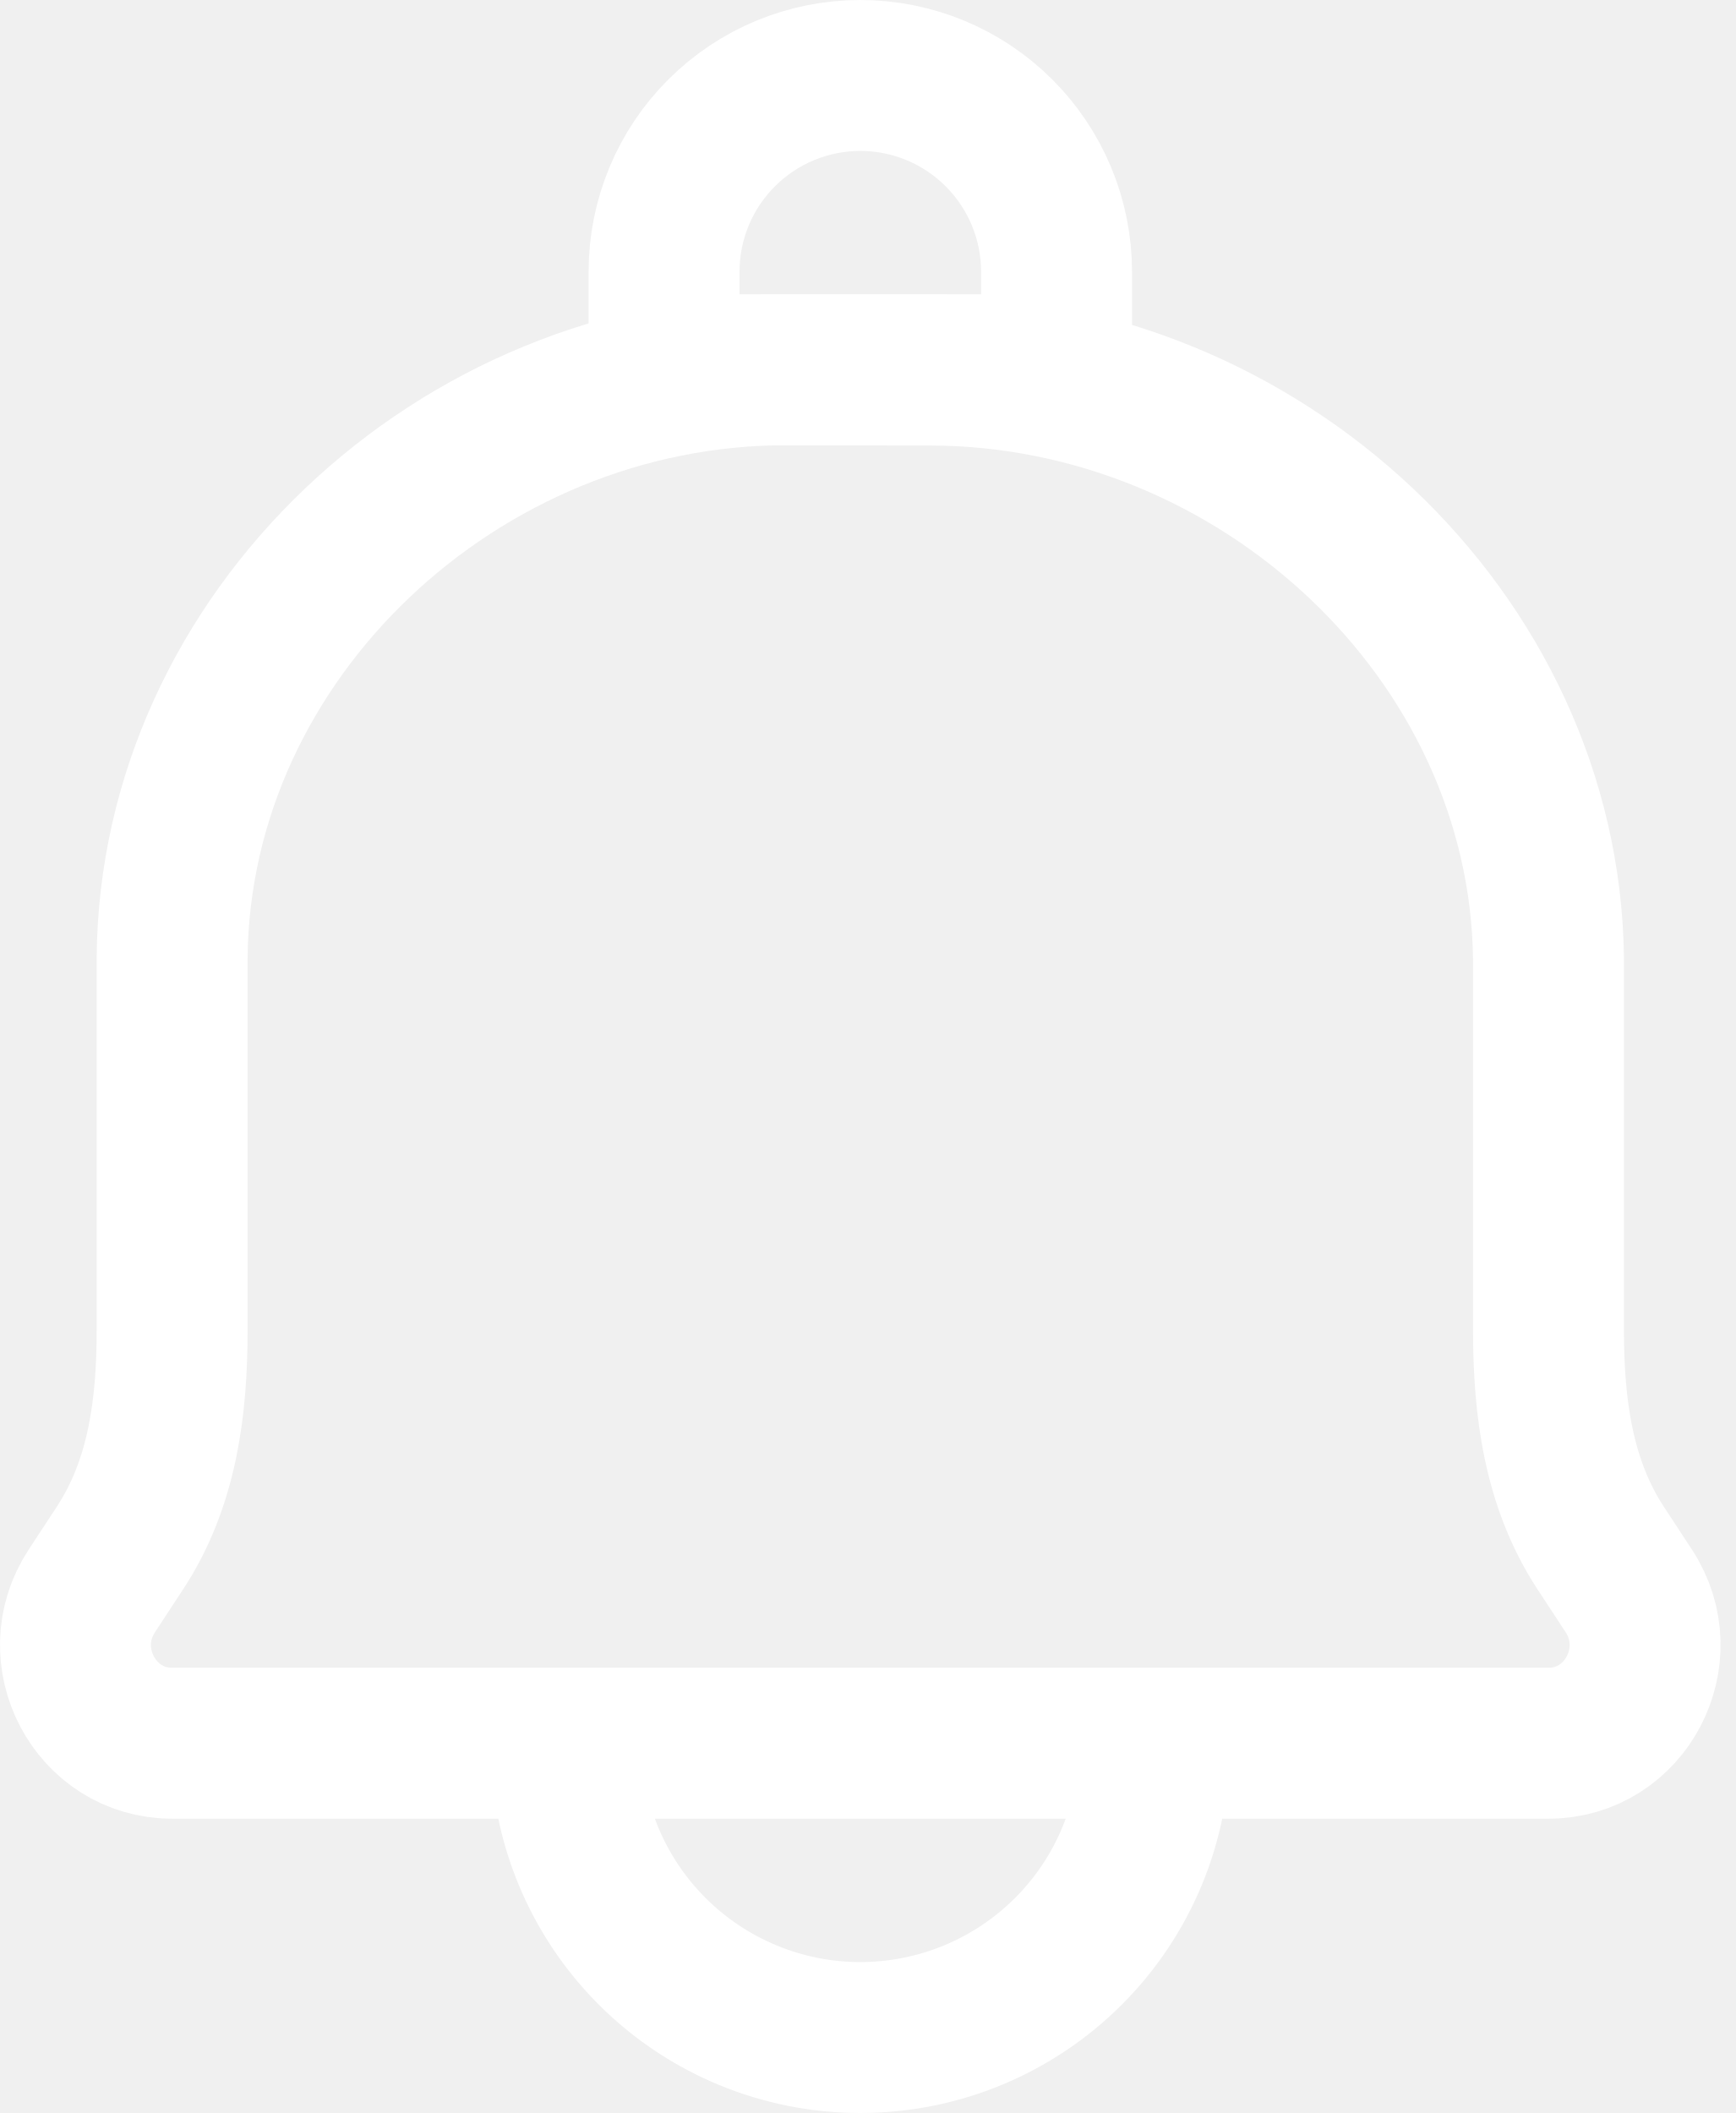
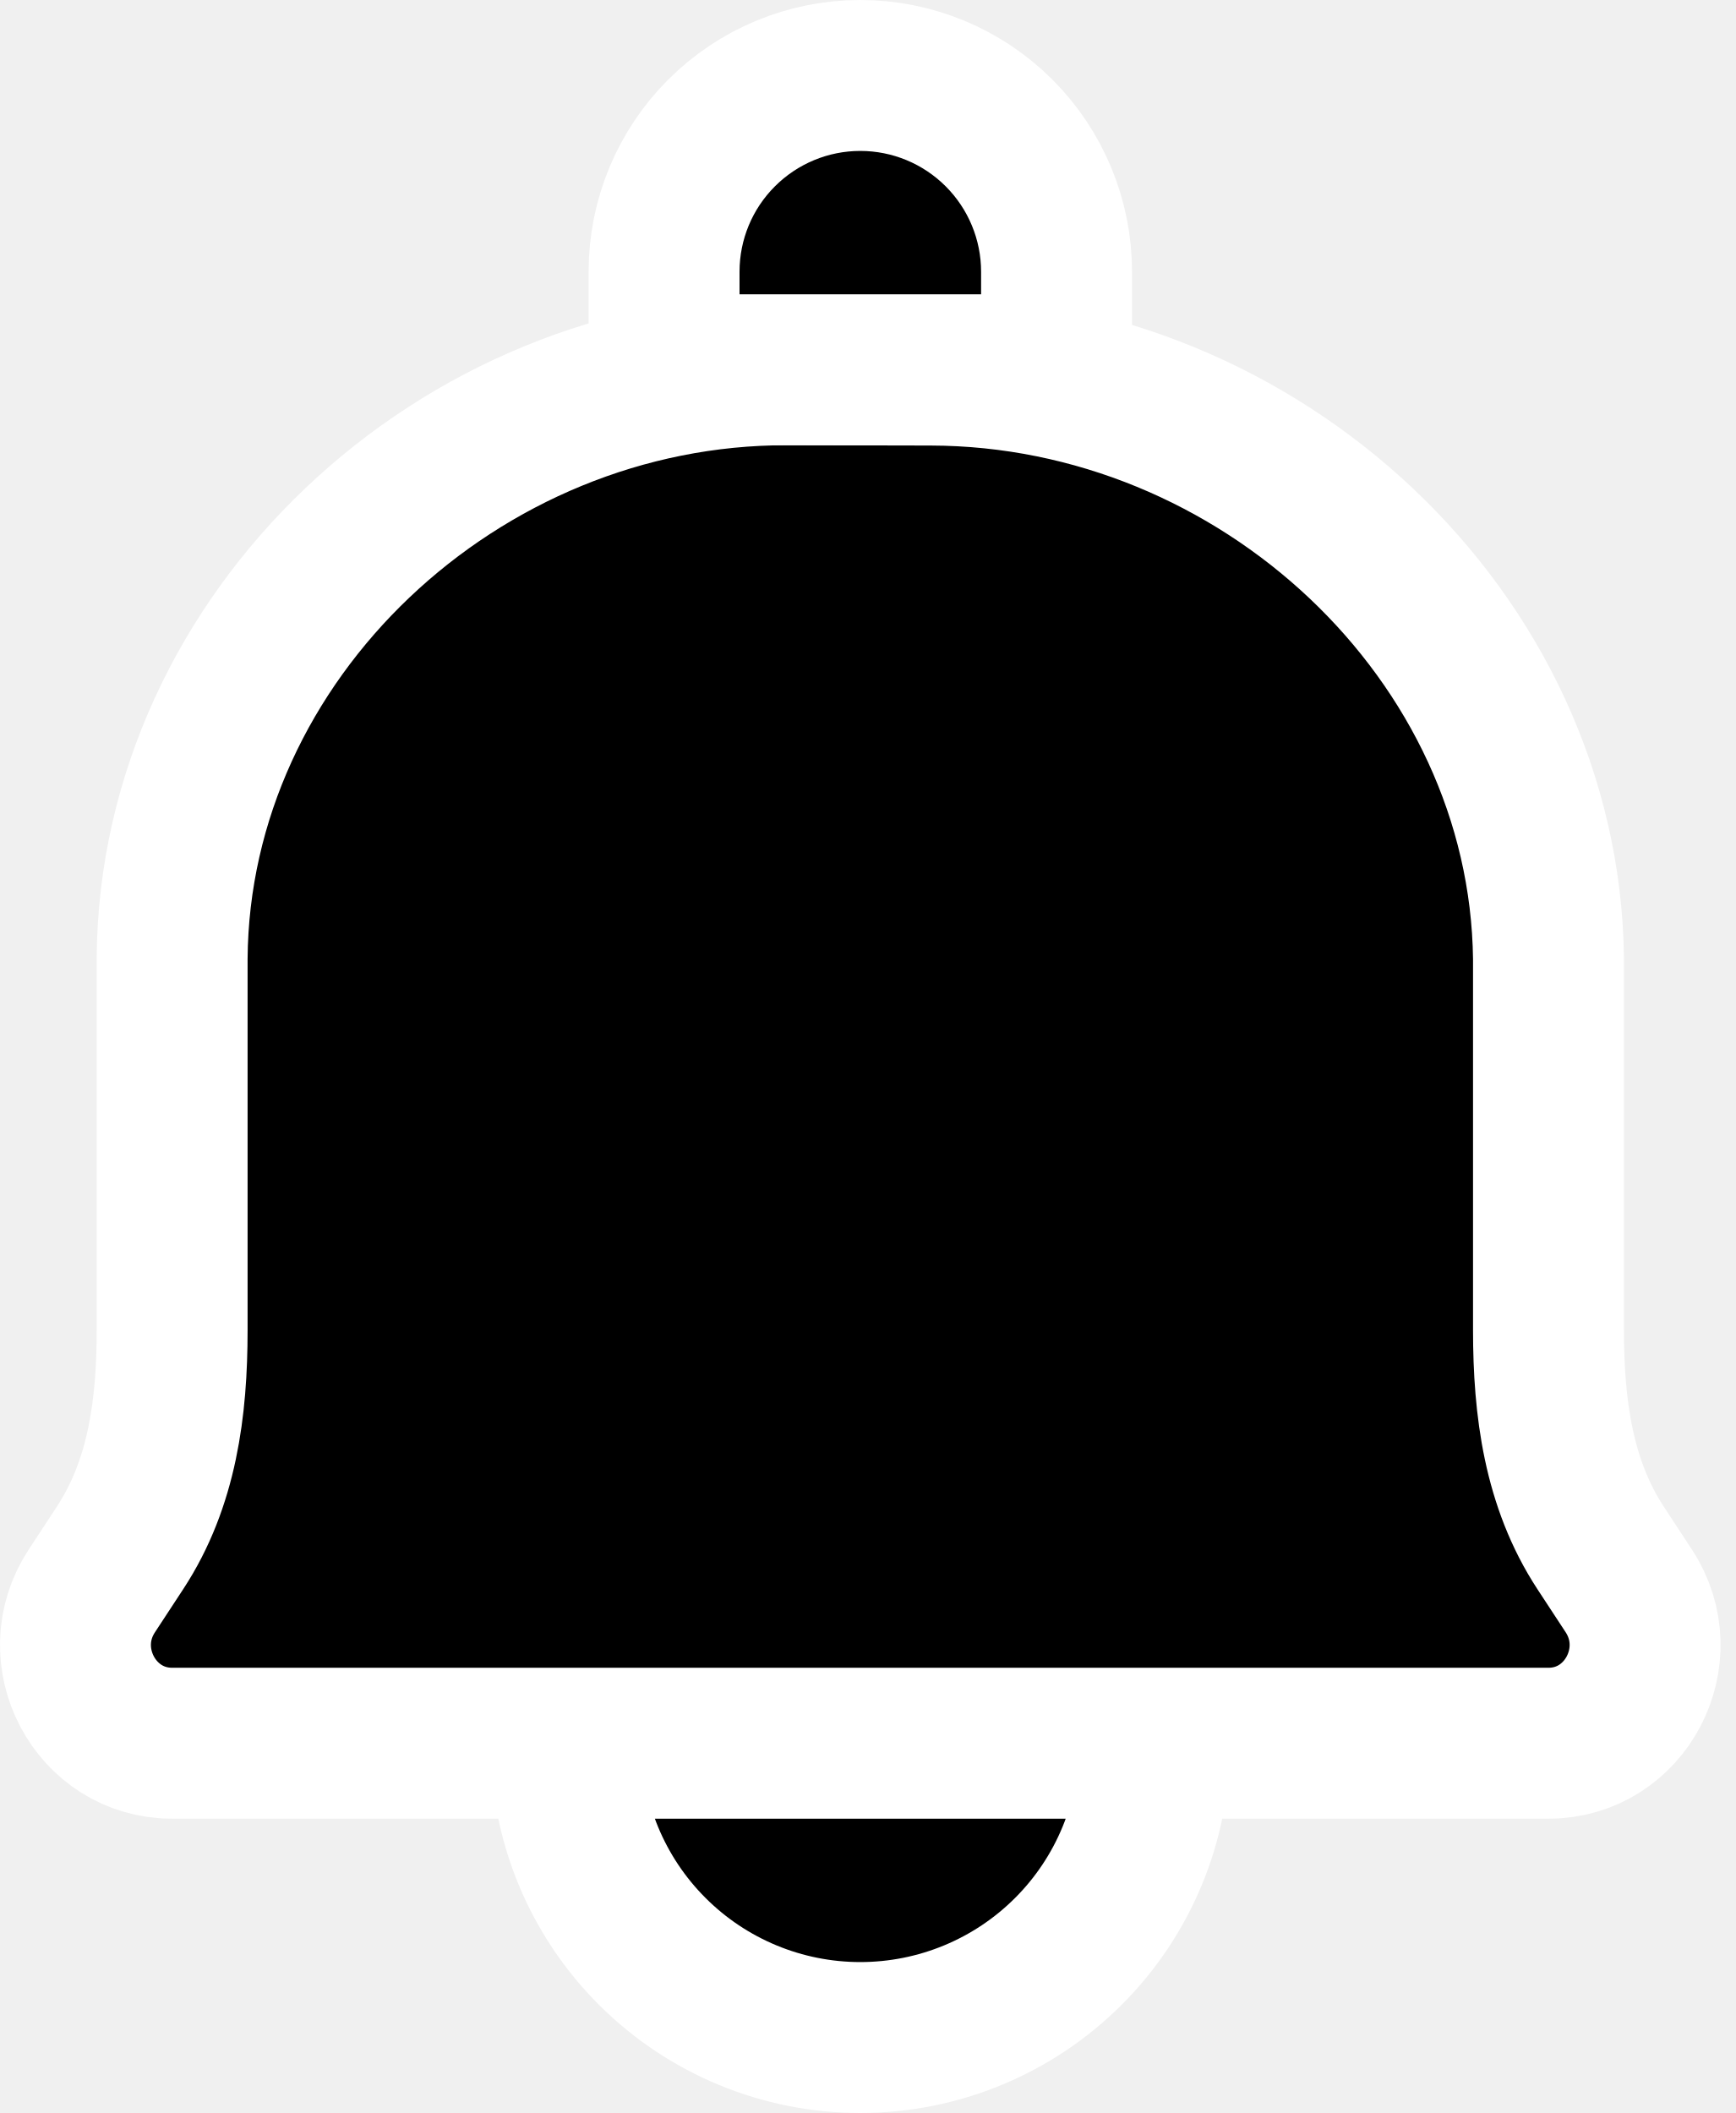
- <svg xmlns="http://www.w3.org/2000/svg" width="23" height="28" viewBox="0 0 23 28" fill="none">
+ <svg xmlns="http://www.w3.org/2000/svg" width="23" height="28" viewBox="0 0 23 28" fill="black">
  <path d="M15.3 23.1C15.3 24.134 14.89 25.127 14.158 25.858C13.427 26.589 12.435 27 11.4 27C10.366 27 9.374 26.589 8.643 25.858C7.911 25.127 7.5 24.134 7.5 23.1M12.338 4.904L10.432 4.9C6.085 4.89 2.311 8.422 2.281 12.7V17.627C2.281 18.654 2.151 19.657 1.591 20.511L1.218 21.08C0.649 21.943 1.26 23.1 2.281 23.1H20.52C21.541 23.1 22.15 21.943 21.583 21.08L21.21 20.511C20.651 19.657 20.52 18.653 20.52 17.626V12.701C20.468 8.422 16.685 4.914 12.338 4.904V4.904Z" stroke="white" stroke-width="2" stroke-linecap="round" stroke-linejoin="round" />
  <path d="M11.4 1C12.09 1 12.751 1.274 13.239 1.762C13.726 2.249 14.001 2.91 14.001 3.6V4.9H8.8V3.6C8.8 2.91 9.074 2.249 9.562 1.762C10.05 1.274 10.711 1 11.4 1Z" stroke="white" stroke-width="2" stroke-linecap="round" stroke-linejoin="round" />
</svg>
